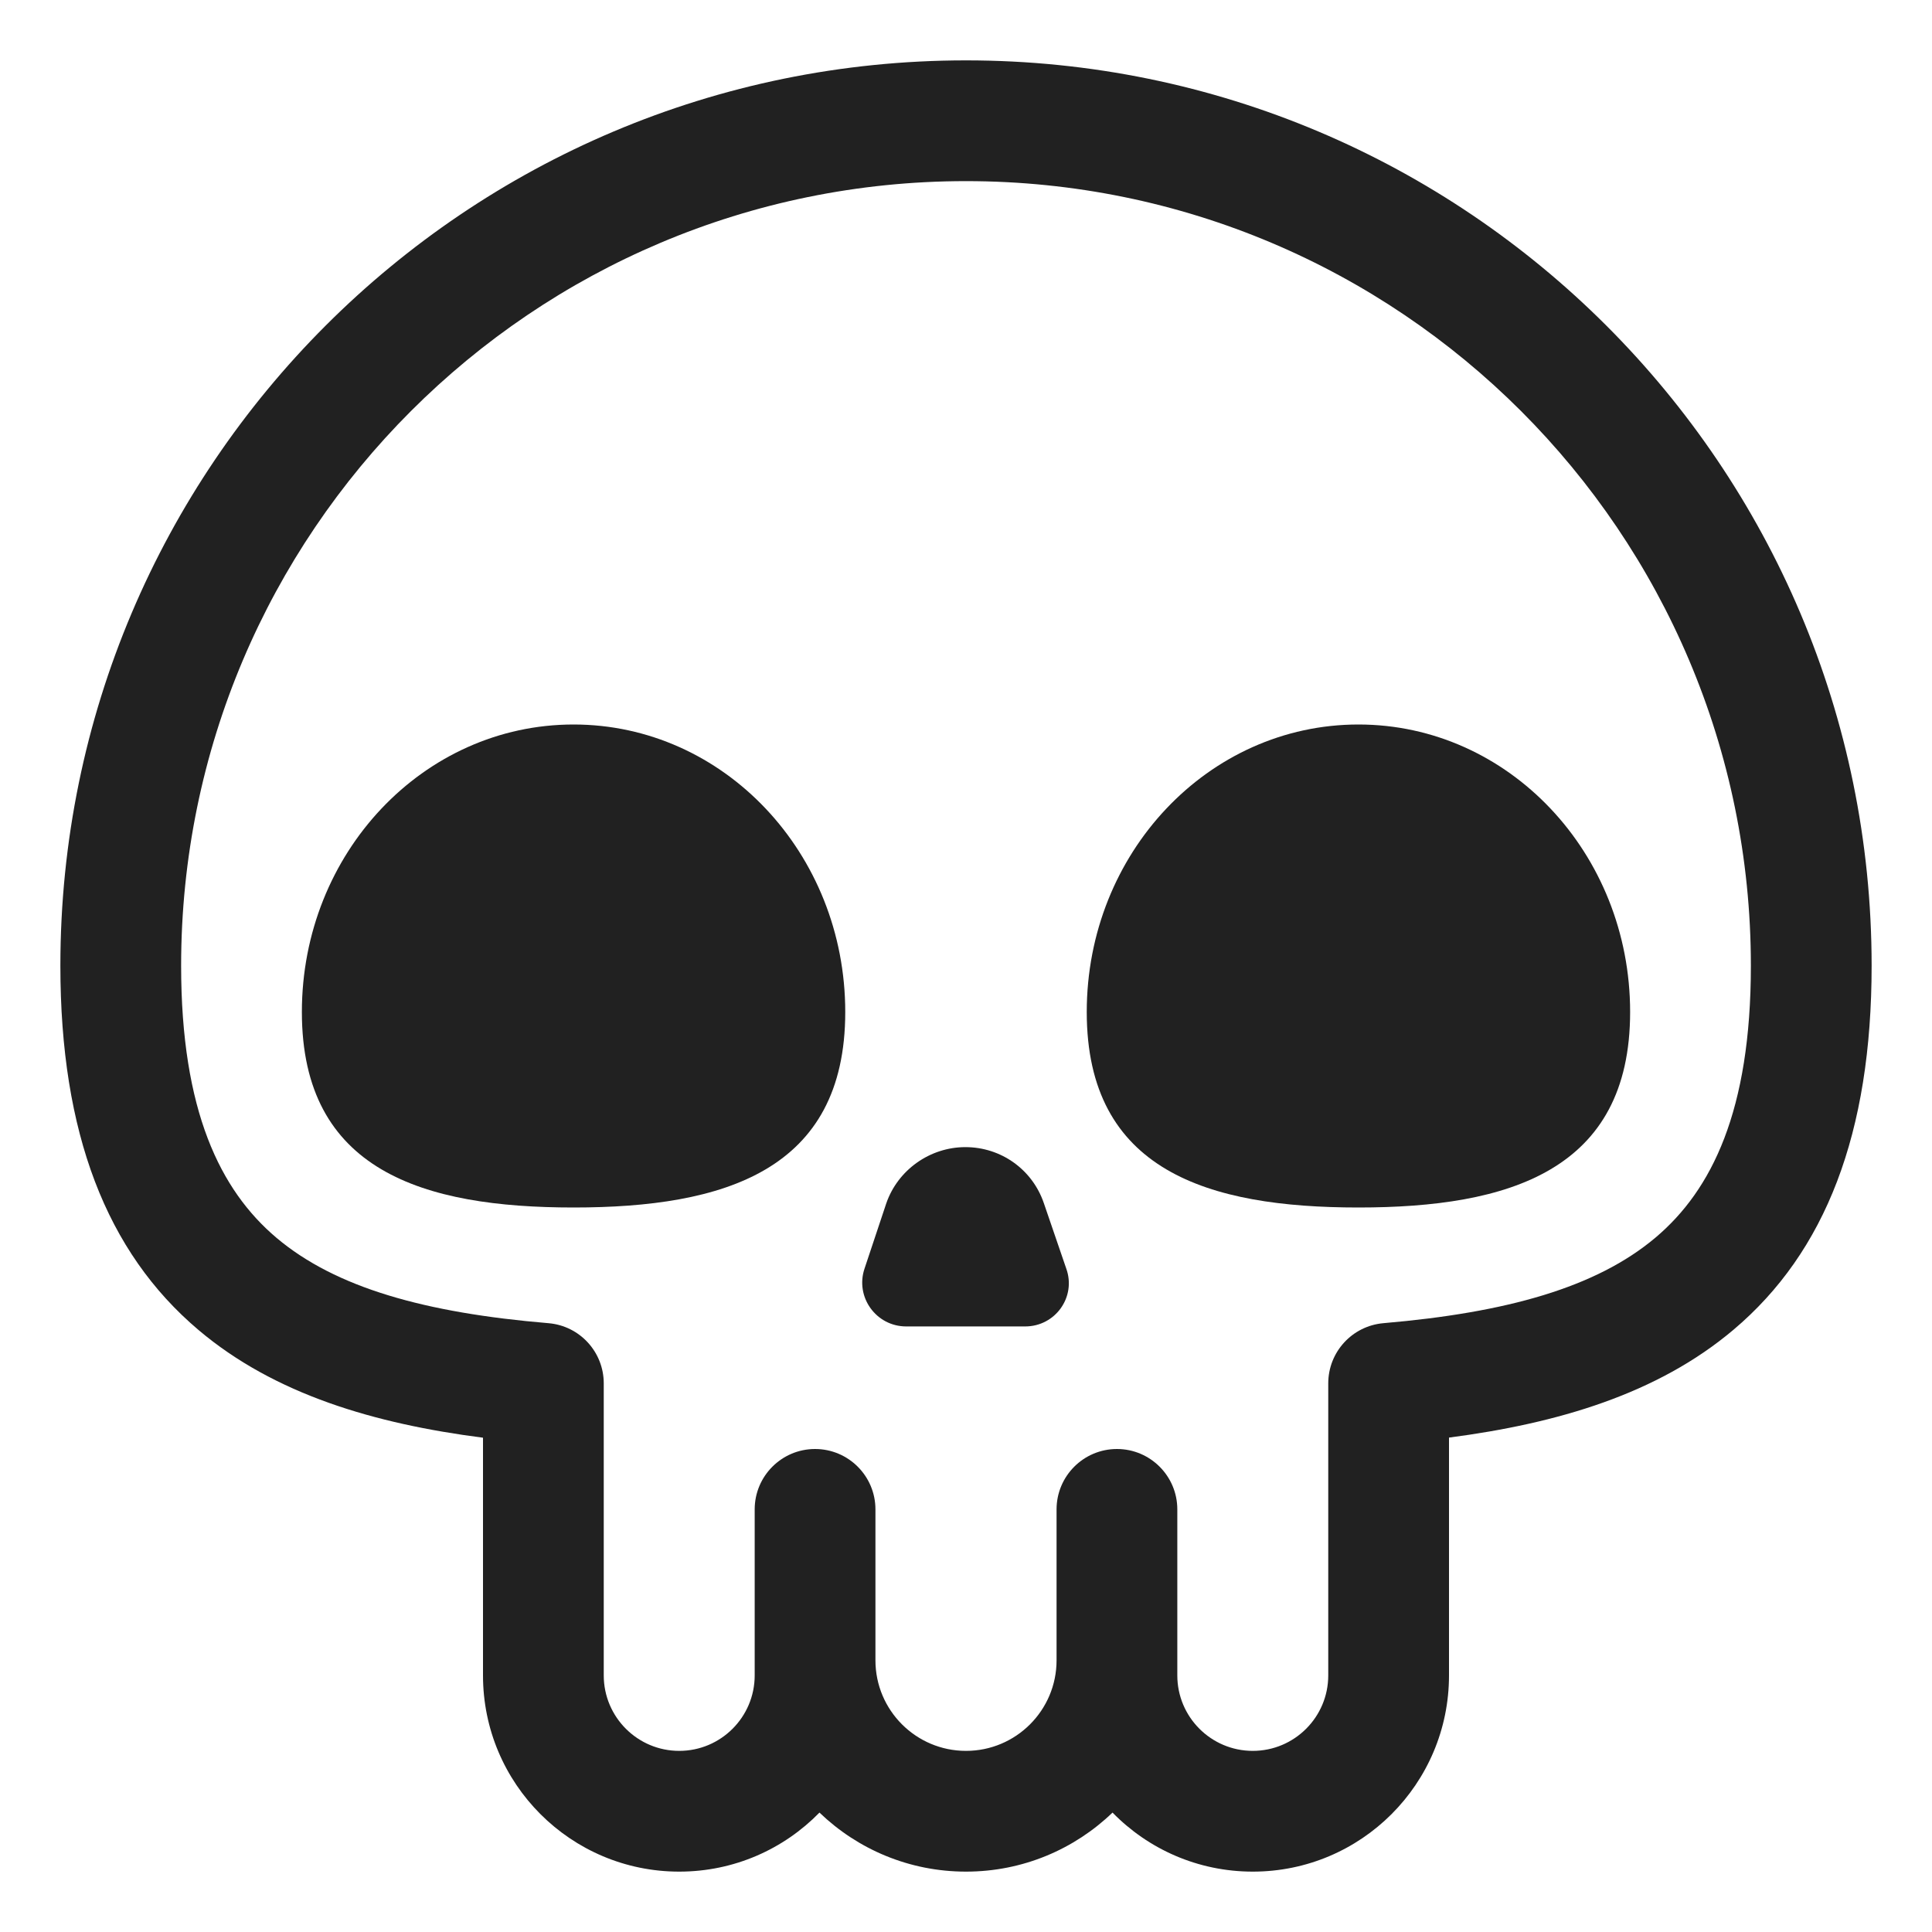
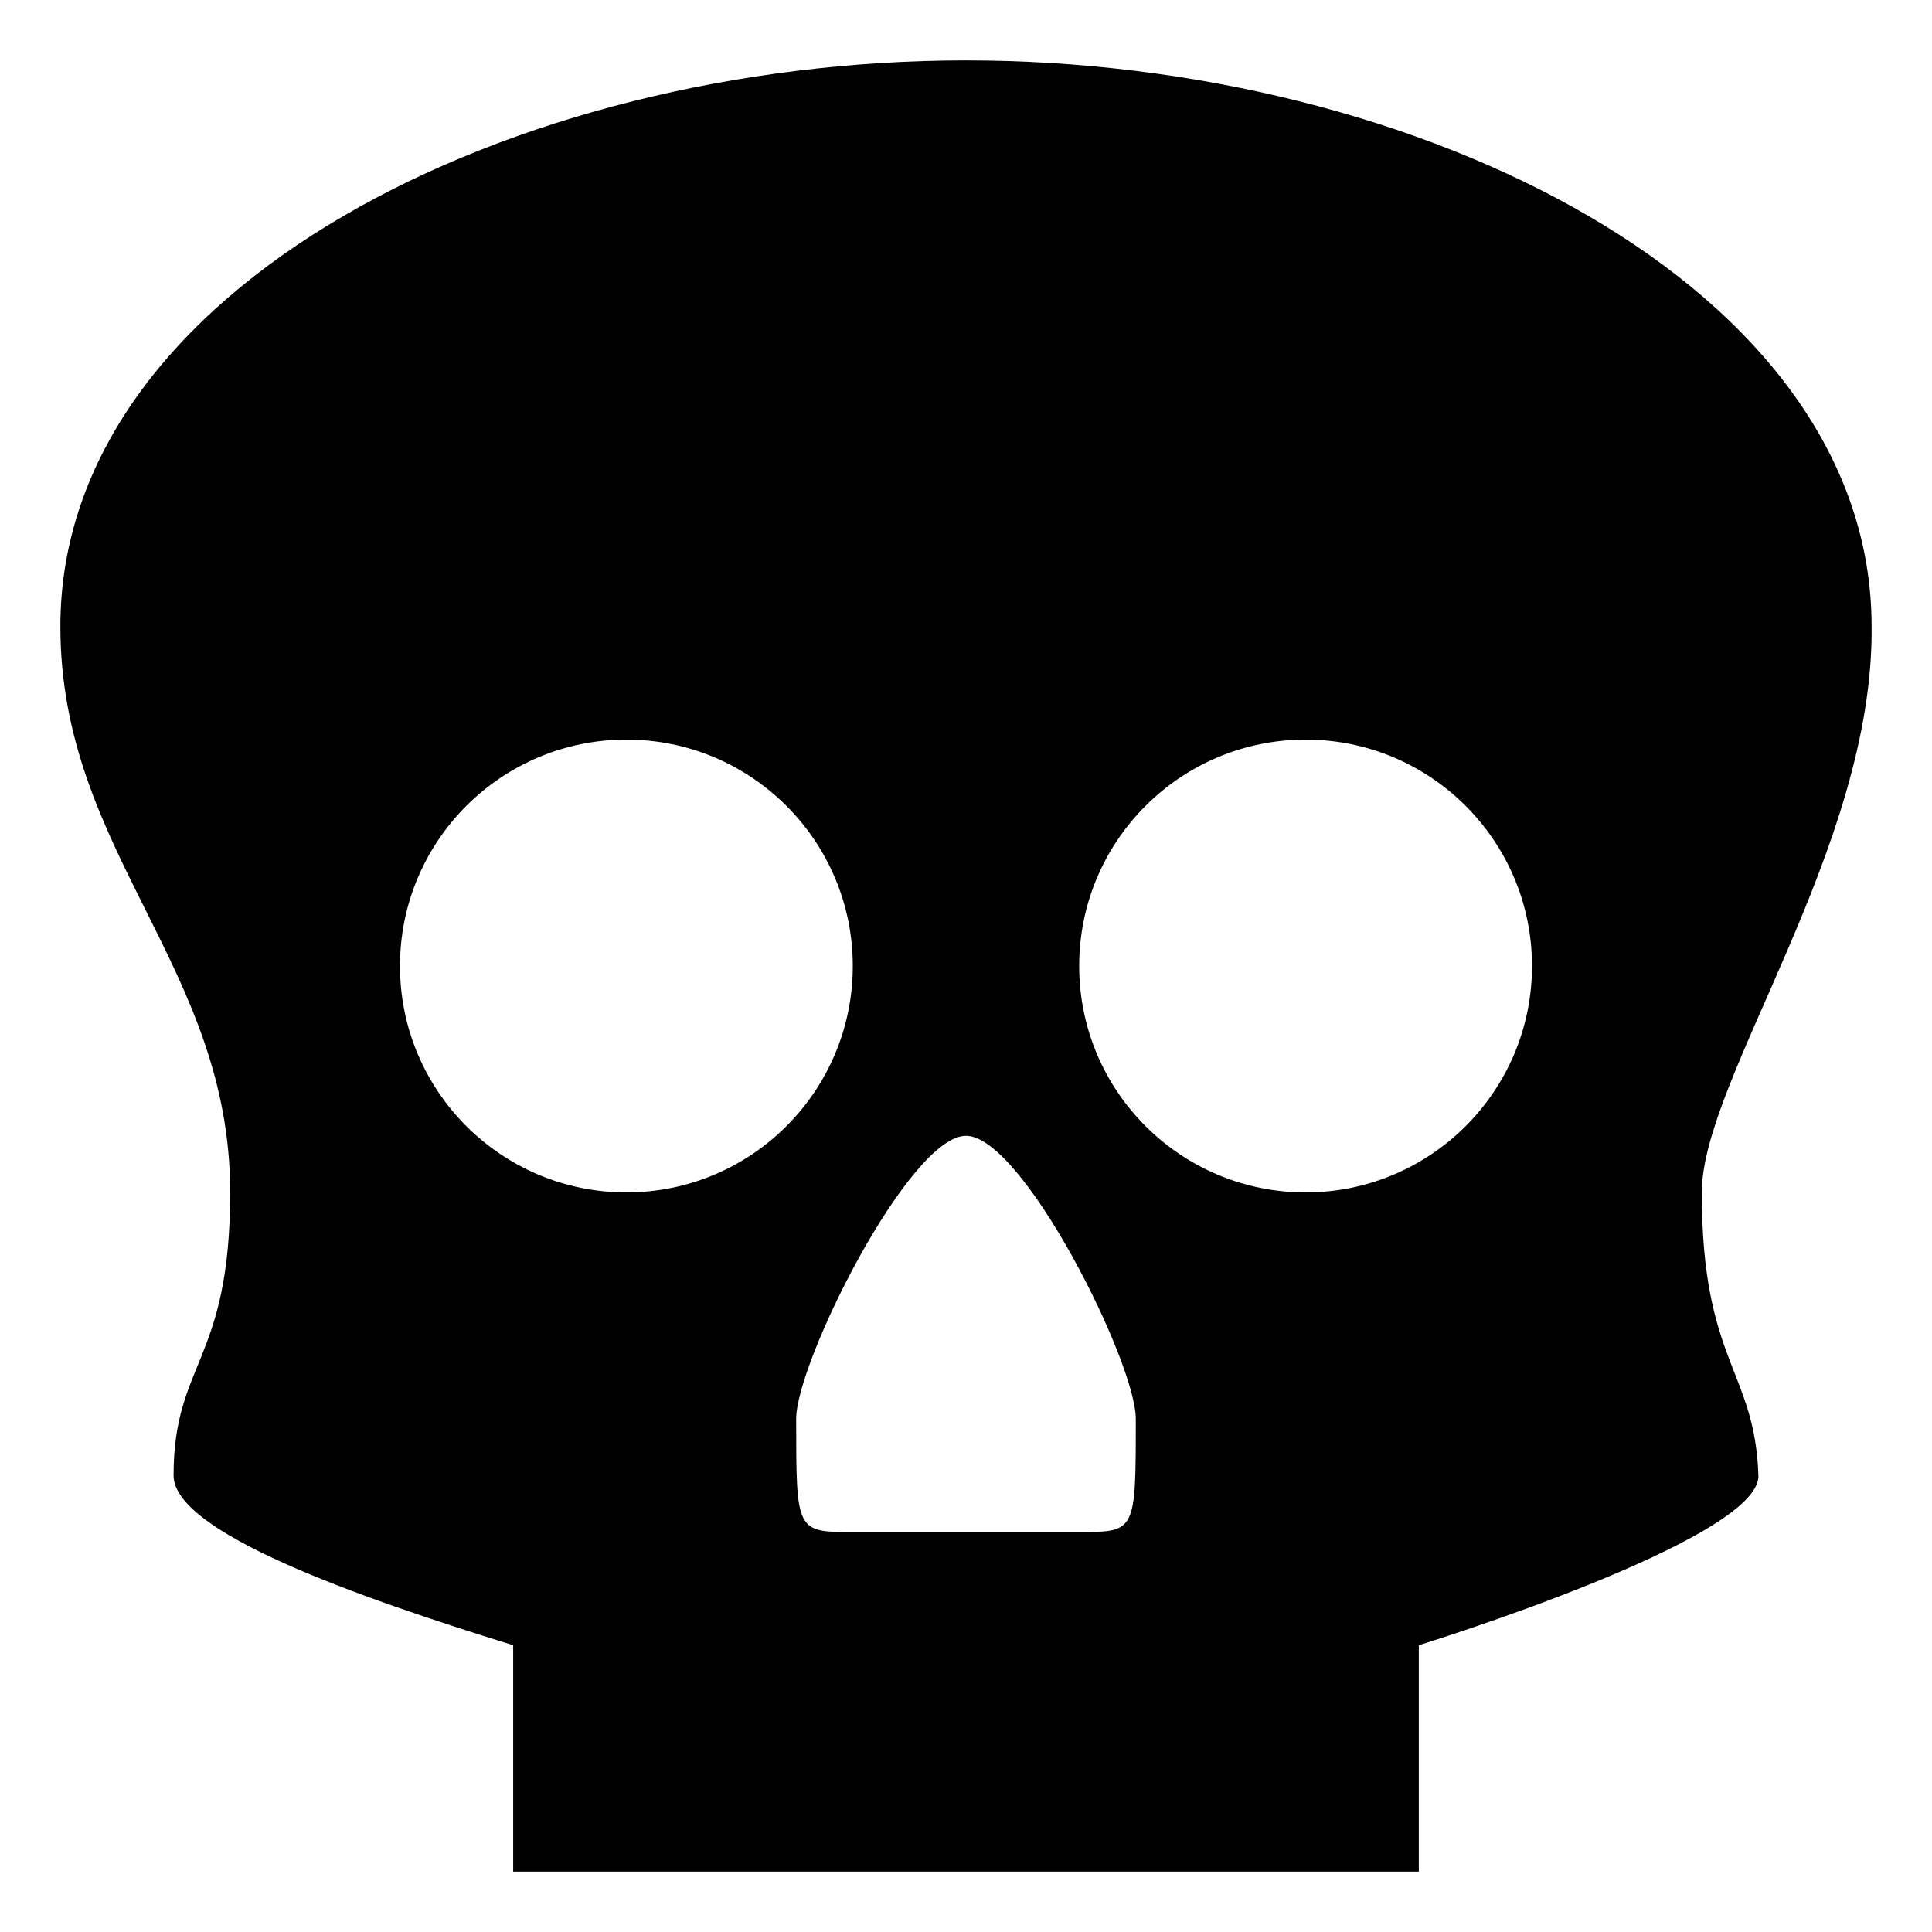
- <svg xmlns="http://www.w3.org/2000/svg" width="32" height="32" viewBox="0 0 32 32" fill="none">
-   <path d="M9.5 20C11.987 20 14 19.393 14 16.762C14 14.13 11.987 12 9.5 12C7.013 12 5 14.13 5 16.762C5 19.393 7.013 20 9.5 20Z" fill="#212121" />
-   <path d="M27 16.762C27 19.393 24.987 20 22.5 20C20.013 20 18 19.393 18 16.762C18 14.13 20.013 12 22.5 12C24.987 12 27 14.13 27 16.762Z" fill="#212121" />
-   <path d="M15.01 21.97H16.98C17.48 21.97 17.83 21.48 17.66 21.01L17.29 19.93C17.1 19.37 16.58 19 15.99 19C15.4 19 14.87 19.38 14.68 19.93L14.32 21.01C14.16 21.48 14.51 21.97 15.01 21.97Z" fill="#212121" />
-   <path d="M1 15.995C1 7.715 7.718 1 16 1C24.282 1 31 7.715 31 15.995C31 18.768 30.238 20.736 28.713 22.024C27.452 23.09 25.794 23.577 24 23.811V27.75C24 29.545 22.545 31 20.75 31C19.84 31 19.017 30.626 18.427 30.022C17.797 30.628 16.942 31 16 31C15.058 31 14.203 30.628 13.573 30.022C12.983 30.626 12.161 31 11.25 31C9.455 31 8 29.545 8 27.75V23.813C6.205 23.582 4.548 23.095 3.287 22.028C1.762 20.738 1 18.768 1 15.995ZM17.5 25C17.5 24.448 17.948 24 18.5 24C19.052 24 19.5 24.448 19.5 25V27.75C19.5 28.44 20.06 29 20.75 29C21.44 29 22 28.44 22 27.75V22.913C22 22.393 22.397 21.961 22.914 21.916C24.953 21.741 26.44 21.326 27.422 20.497C28.352 19.711 29 18.4 29 15.995C29 8.82 23.178 3 16 3C8.822 3 3 8.82 3 15.995C3 18.4 3.648 19.714 4.578 20.501C5.56 21.331 7.046 21.745 9.083 21.916C9.602 21.959 10 22.393 10 22.913V27.75C10 28.44 10.56 29 11.25 29C11.94 29 12.5 28.44 12.5 27.75V25C12.5 24.448 12.948 24 13.5 24C14.052 24 14.5 24.448 14.5 25V27.5C14.5 28.328 15.172 29 16 29C16.828 29 17.5 28.328 17.5 27.5V25Z" fill="#212121" />
+ <svg xmlns="http://www.w3.org/2000/svg" viewBox="0 0 512 512" width="512" height="512">
+   <path fill="#000" d="M255.997 16.004c-120 0-239.997 60-239.997 149.998C16 226.002 61 256 61 316c0 45-15 45-15 75c0 14.998 48.01 32.002 89.998 44.998v60h239.997v-60s90.567-27.957 90-45c-.933-27.947-15-30-15-74.998c0-30 45.642-91.42 44.998-149.998c0-90-119.998-149.998-239.996-149.998m-90 179.997c33.137 0 60 26.864 60 60s-26.863 60-60 60C132.863 316 106 289.136 106 256s26.862-60 59.998-60zm179.998 0c33.136 0 60 26.864 60 60s-26.864 60-60 60s-60-26.864-60-60s26.864-60 60-60m-89.998 105c15 0 45 60 45 75c0 29.998 0 29.998-15 29.998h-60c-15 0-15 0-15-30c0-15 30-74.998 45-74.998" />
</svg>
